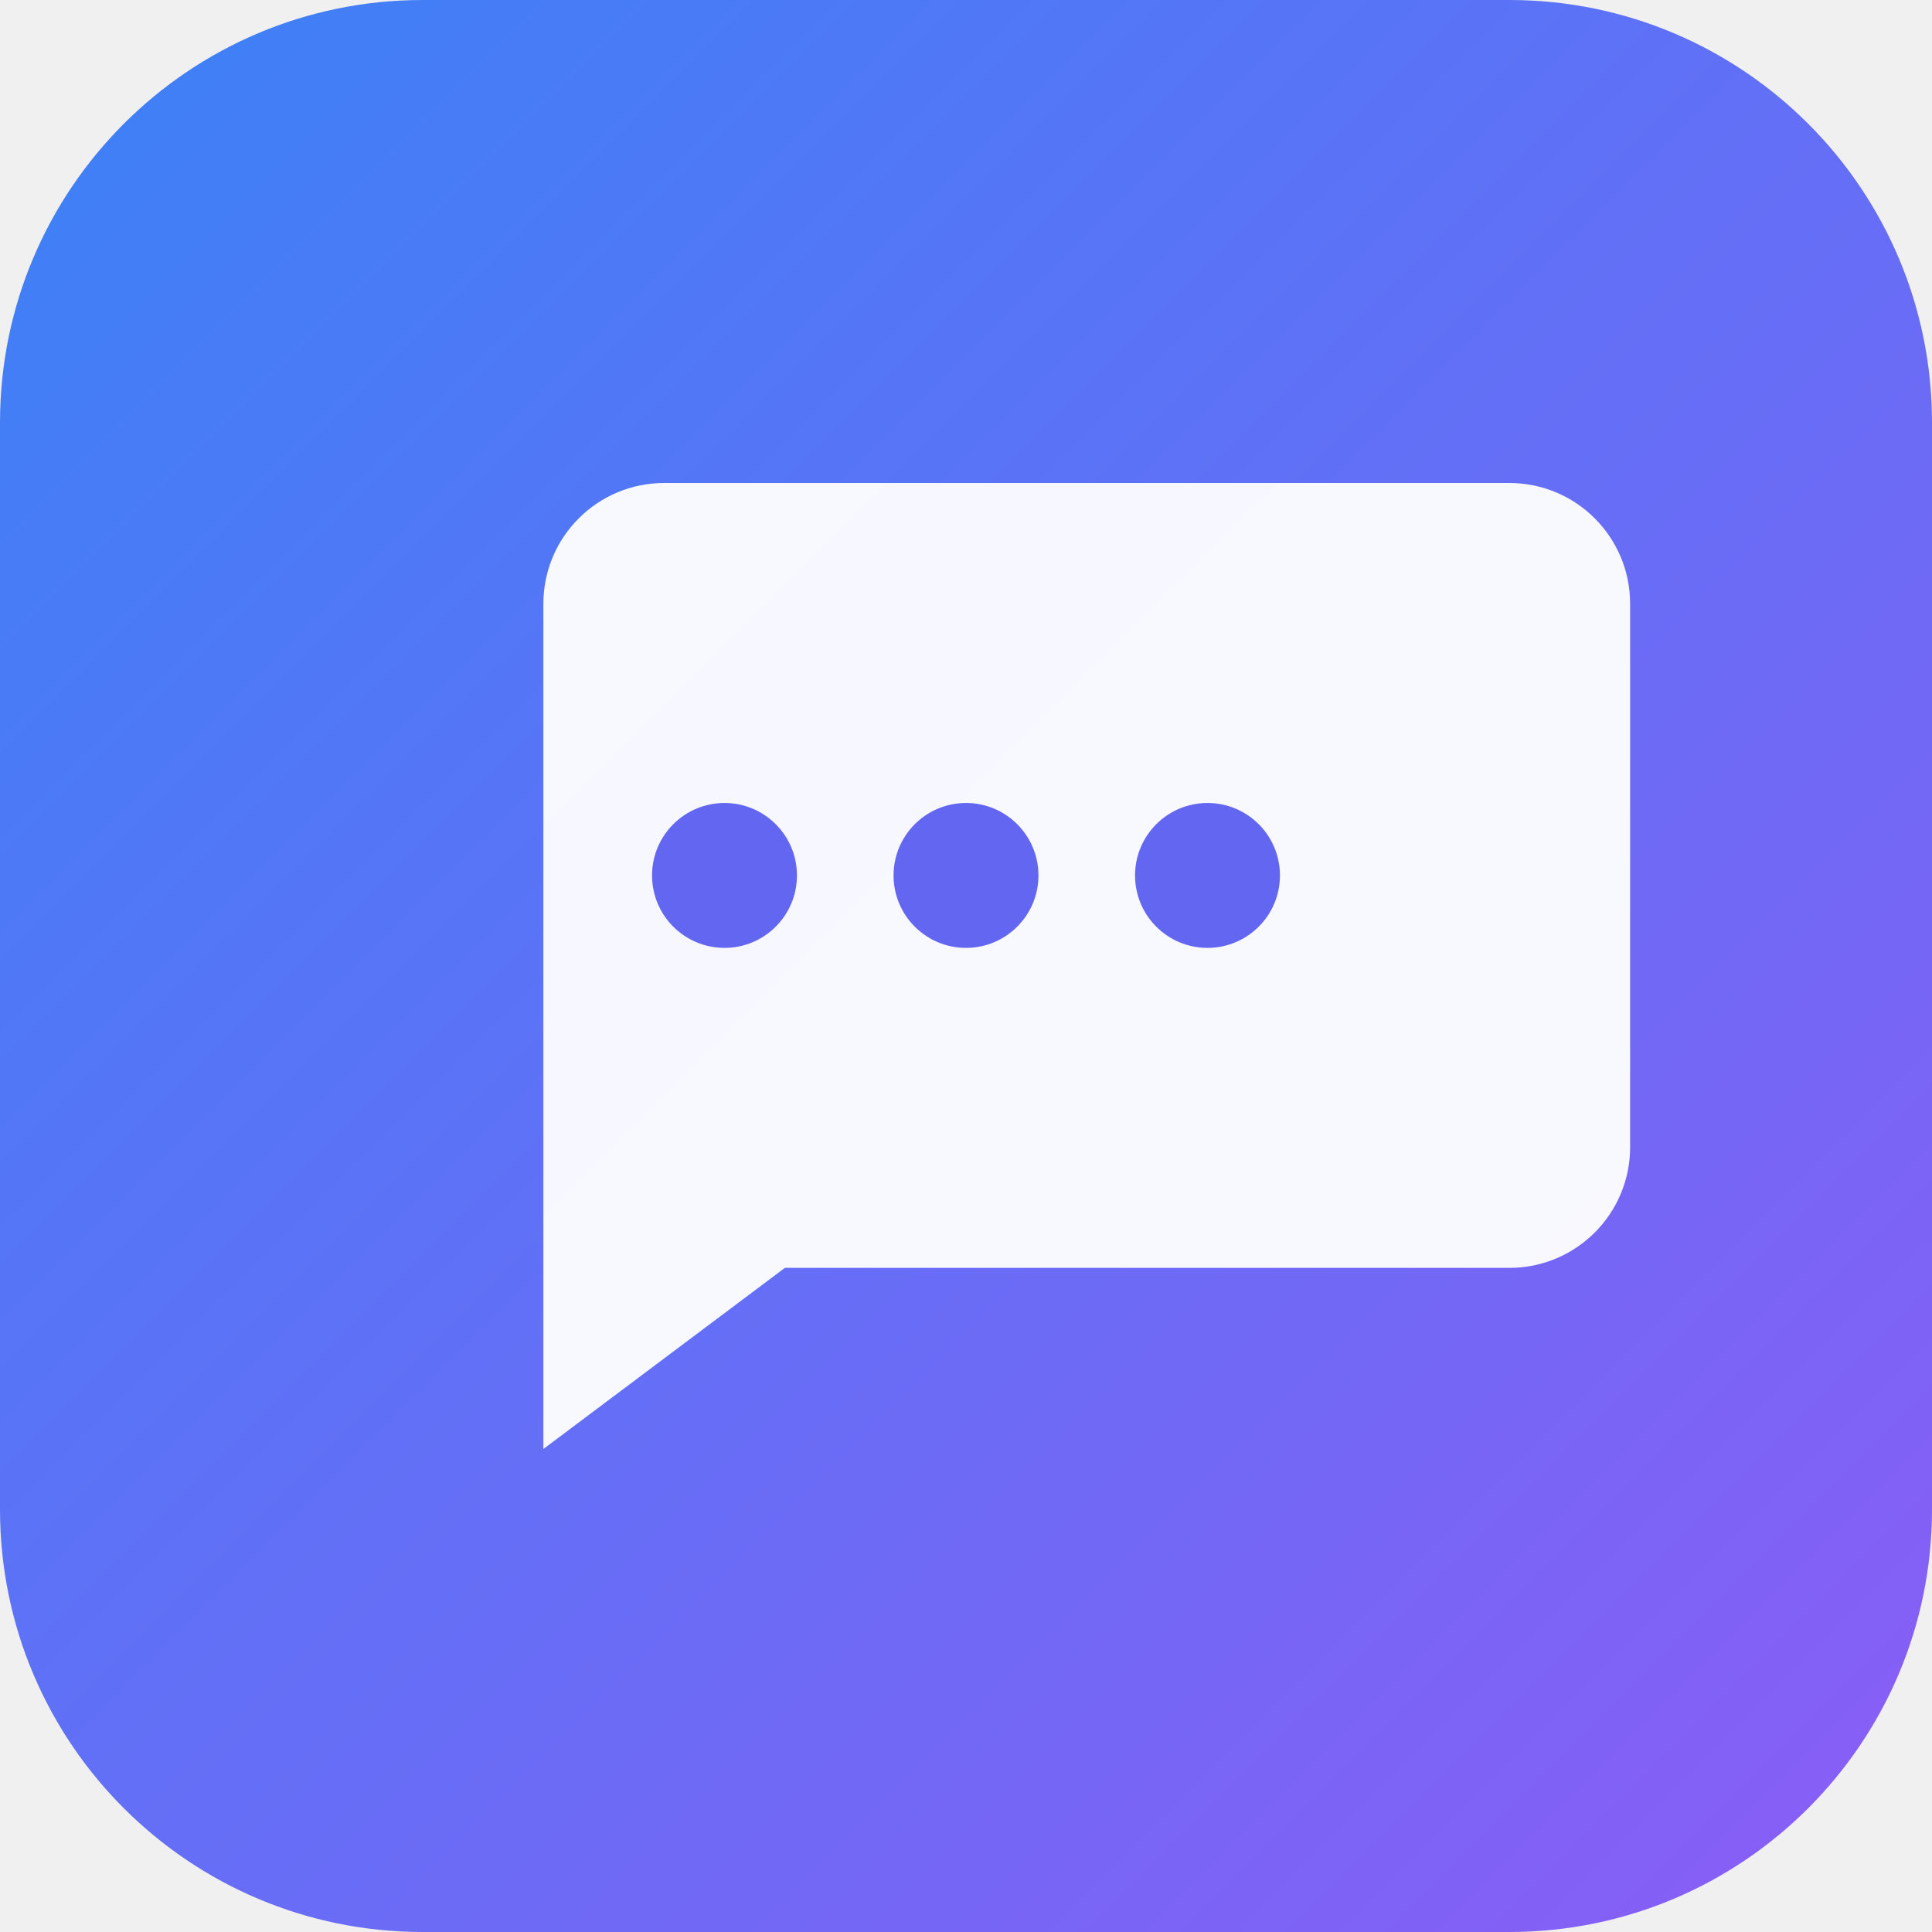
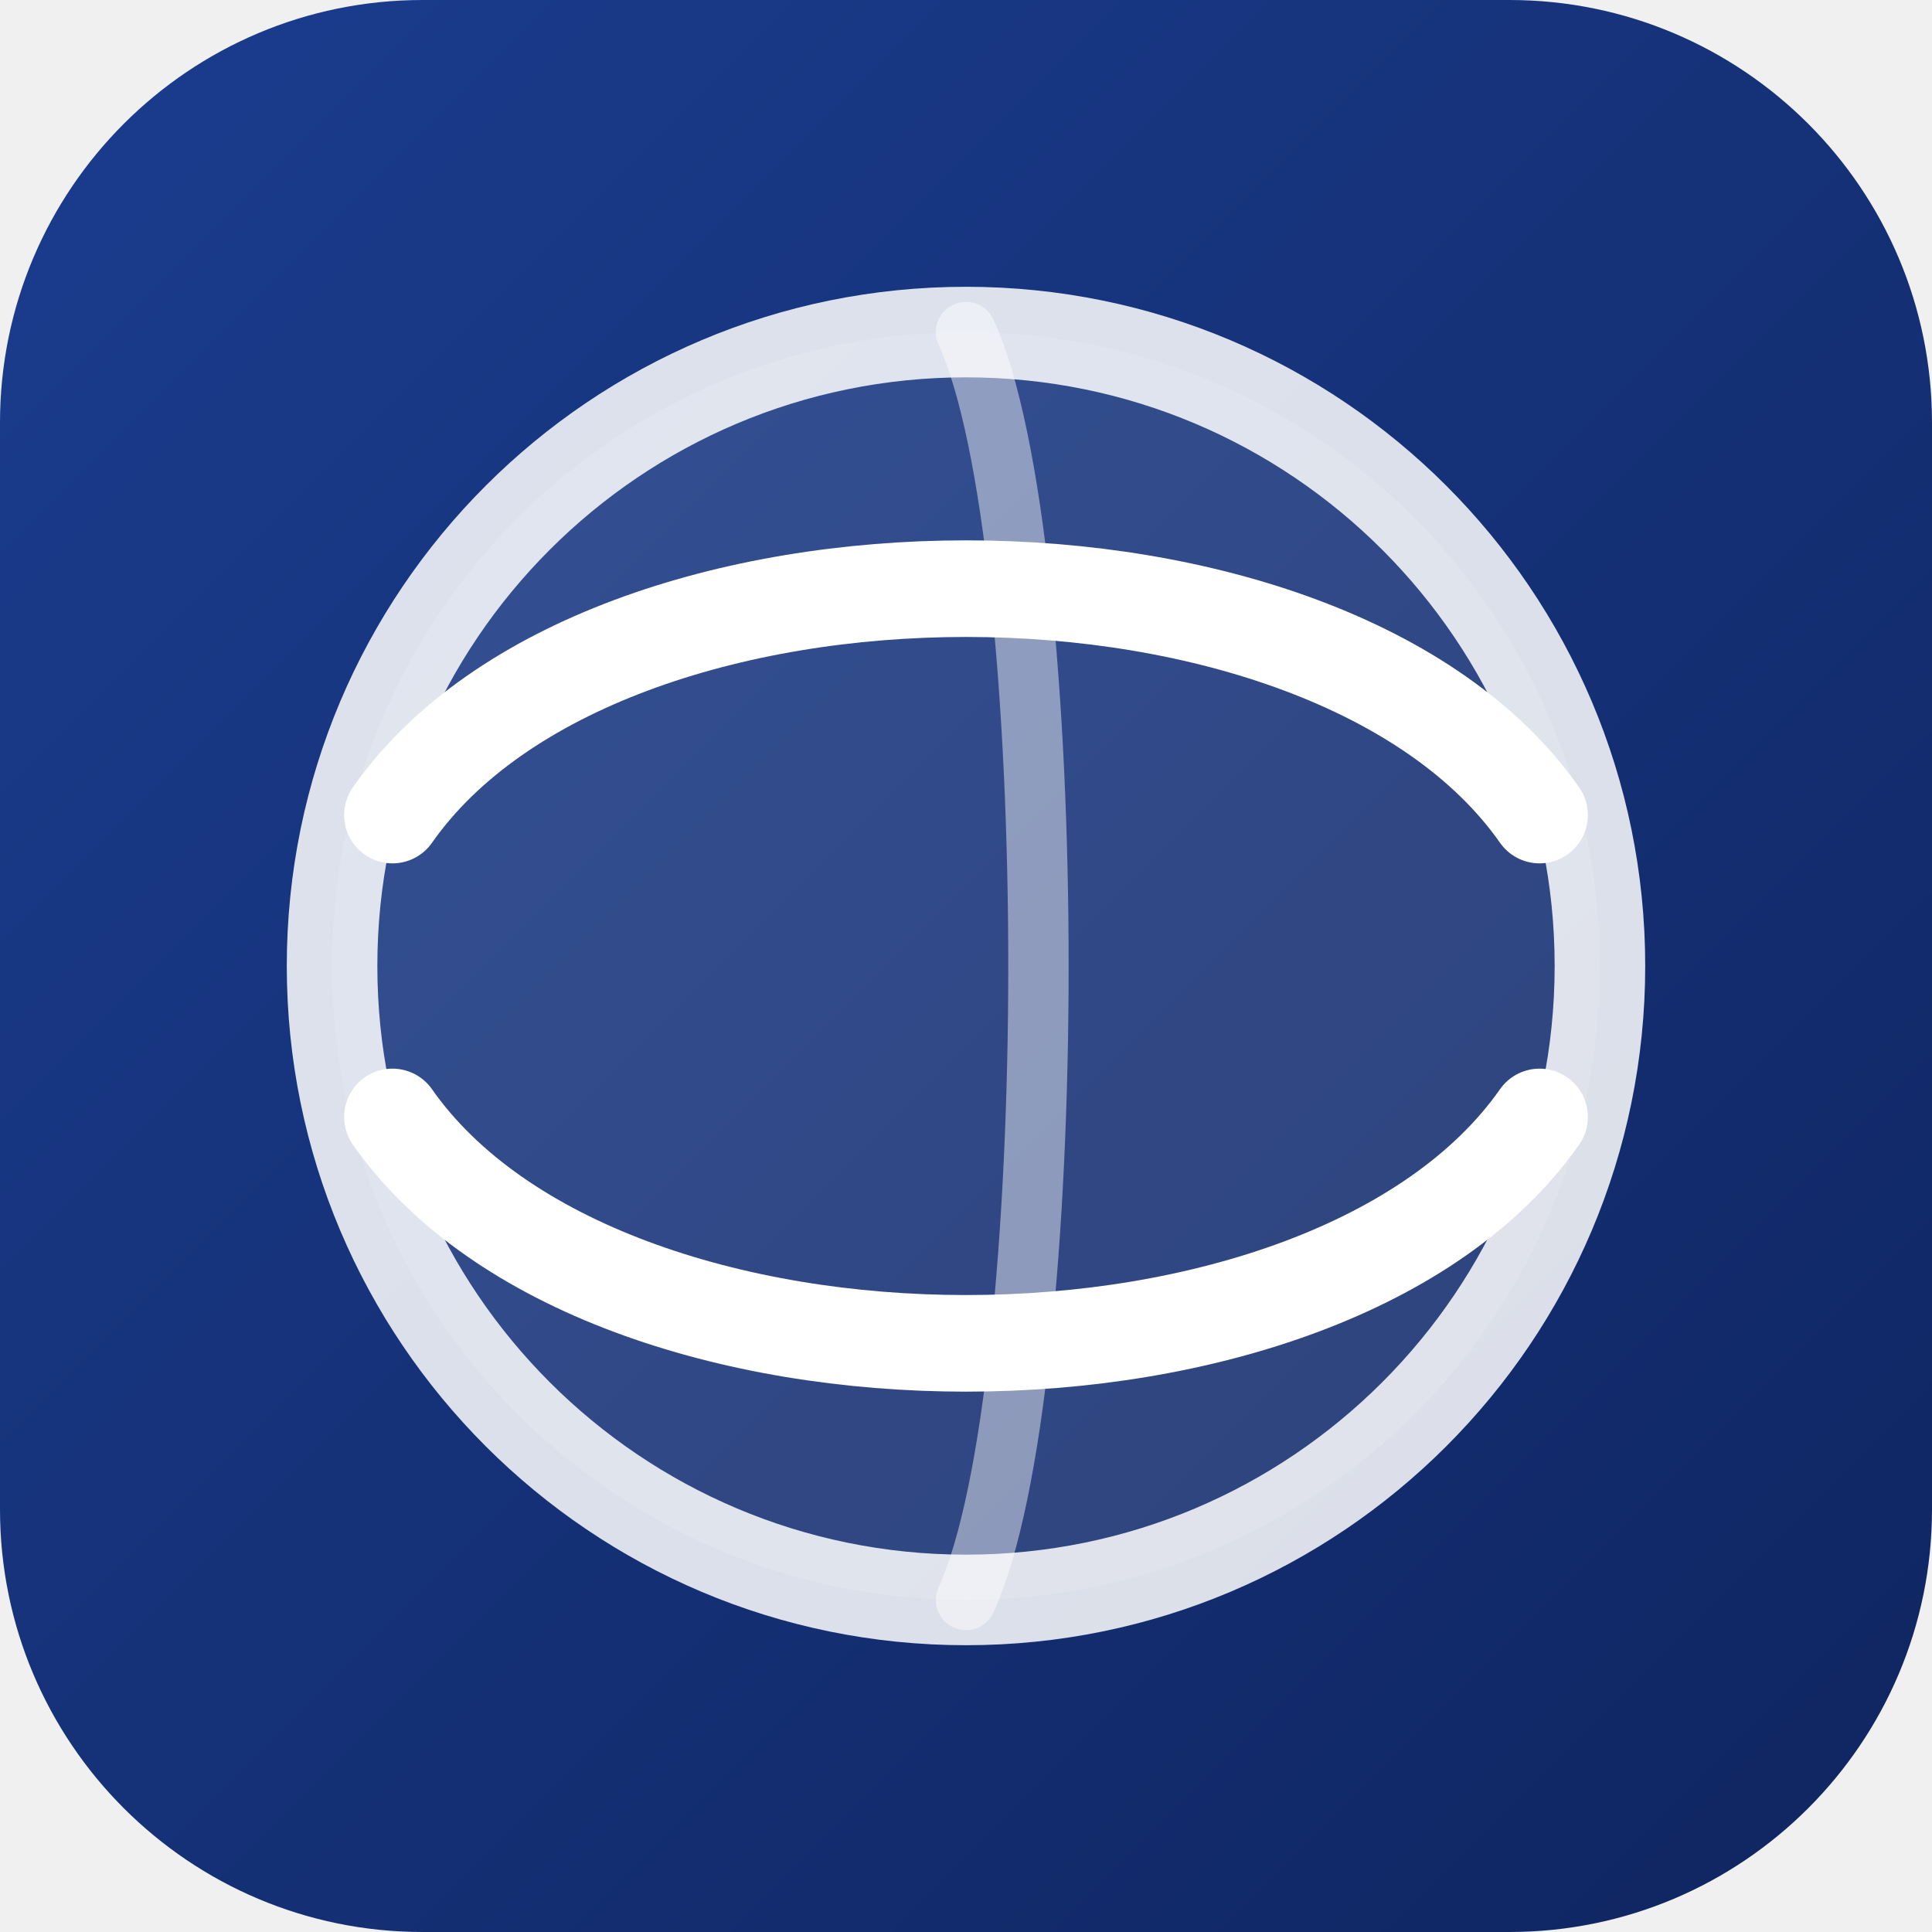
<svg xmlns="http://www.w3.org/2000/svg" viewBox="0 0 32 32">
  <defs>
-     <linearGradient id="g" x1="0" y1="0" x2="1" y2="1">
-       <stop offset="0%" stop-color="#3b82f6" />
-       <stop offset="100%" stop-color="#8b5cf6" />
+     <linearGradient id="bg" x1="0" y1="0" x2="1" y2="1">
+       <stop offset="0%" stop-color="#1B3D8F" />
+       <stop offset="100%" stop-color="#0F2560" />
    </linearGradient>
  </defs>
-   <rect width="32" height="32" rx="7" fill="url(#g)" />
-   <path d="M7 8h18a2 2 0 0 1 2 2v9a2 2 0 0 1-2 2H13l-4 3V10a2 2 0 0 1 2-2z" fill="white" opacity="0.95" />
-   <circle cx="12" cy="14.5" r="1.2" fill="#6366f1" />
-   <circle cx="16" cy="14.5" r="1.2" fill="#6366f1" />
-   <circle cx="20" cy="14.5" r="1.2" fill="#6366f1" />
+   <rect width="32" height="32" rx="7" fill="url(#bg)" />
+   <circle cx="16" cy="16" r="10.5" fill="rgba(255,255,255,0.12)" stroke="rgba(255,255,255,0.85)" stroke-width="1.5" />
+   <path d="M6.5 13.5 C10 8.5 22 8.5 25.5 13.5" fill="none" stroke="white" stroke-width="1.6" stroke-linecap="round" />
+   <path d="M6.5 18.5 C10 23.5 22 23.5 25.5 18.5" fill="none" stroke="white" stroke-width="1.6" stroke-linecap="round" />
+   <path d="M16 5.5 C17.6 9 17.6 23 16 26.5" fill="none" stroke="rgba(255,255,255,0.45)" stroke-width="1" stroke-linecap="round" />
</svg>
